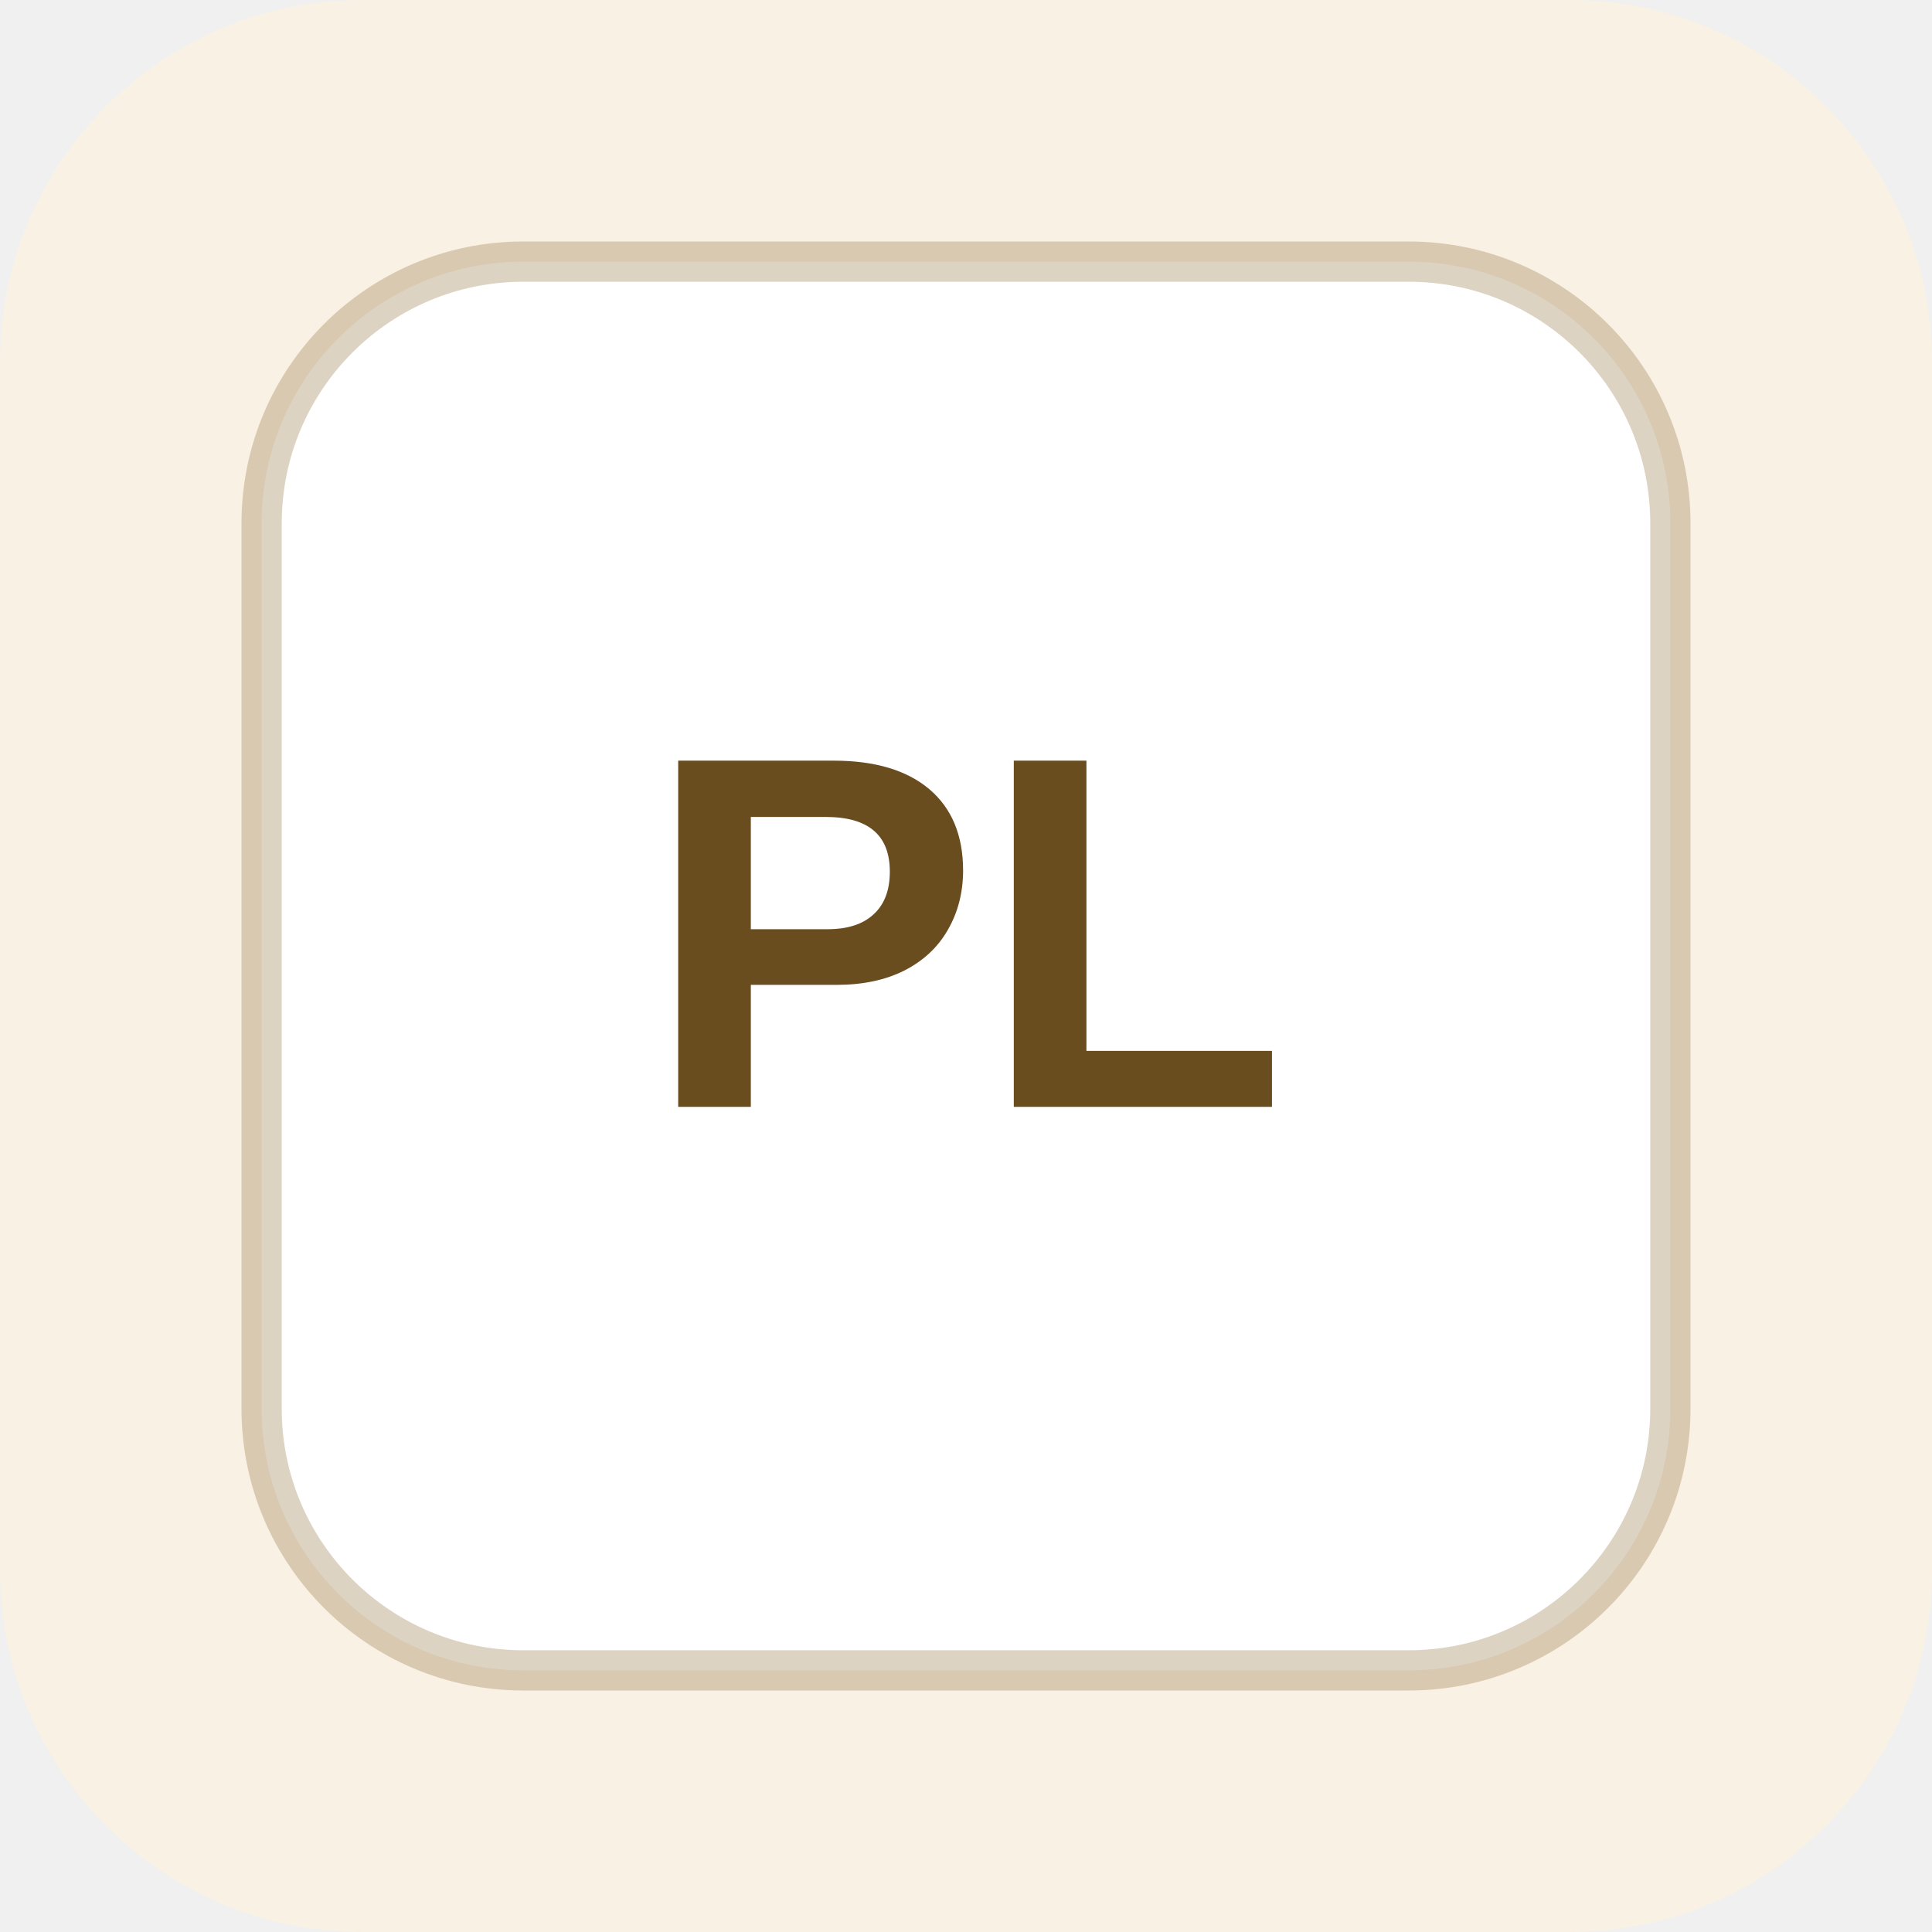
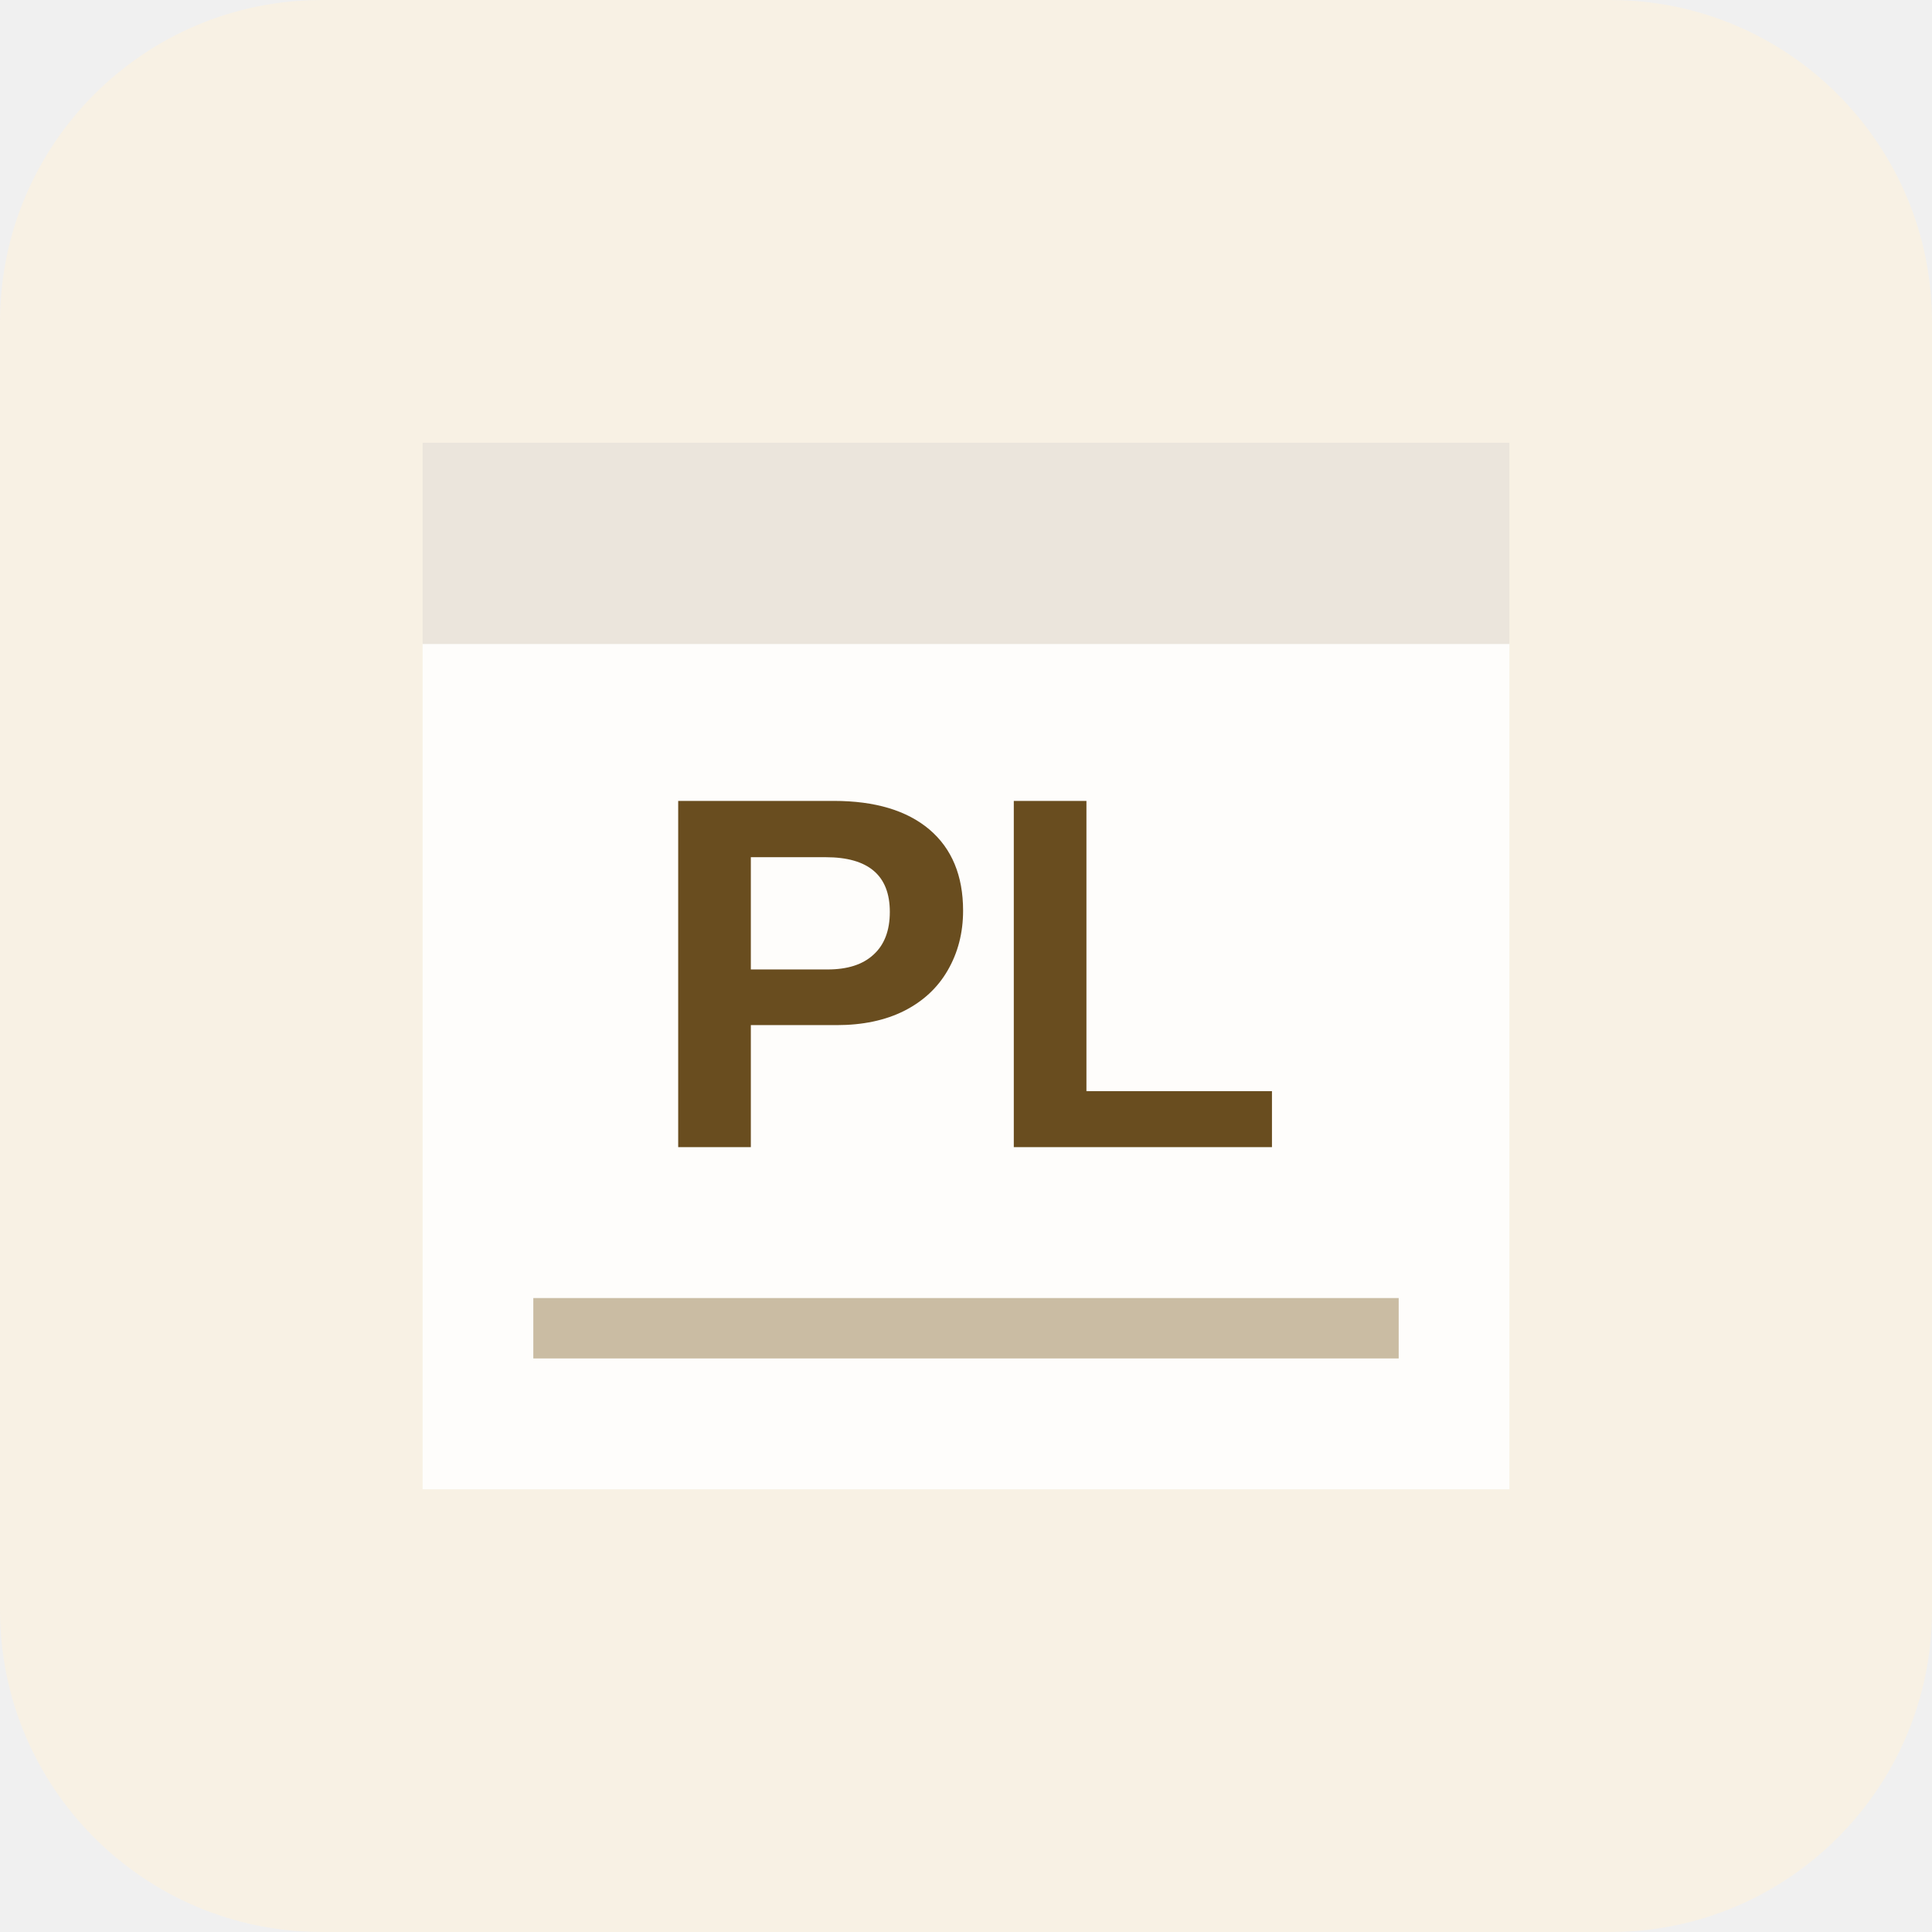
<svg xmlns="http://www.w3.org/2000/svg" width="96" height="96" viewBox="0 0 96 96" role="img" aria-labelledby="title">
-   <rect width="96" height="96" rx="18" fill="#f8f1e4" />
-   <rect x="13" y="13" width="70" height="70" rx="13" fill="#ffffff" stroke="#846229" stroke-opacity="0.28" stroke-width="2" />
-   <text x="48" y="55" fill="#694d1f" font-family="IBM Plex Sans, Arial, sans-serif" font-size="25" font-weight="700" text-anchor="middle" letter-spacing="0">PL</text>
+   <rect width="96" height="96" rx="16" fill="#f8f1e4" />
+   <path d="M21 22h54v52H21z" fill="#fff" fill-opacity="0.86" />
+   <path d="M21 22h54v10H21z" fill="#846229" fill-opacity="0.15" />
+   <path d="M28 66h40" stroke="#846229" stroke-opacity="0.42" stroke-width="3" stroke-linecap="square" />
+   <text x="48" y="57" fill="#694d1f" font-family="IBM Plex Sans, Arial, sans-serif" font-size="25" font-weight="750" text-anchor="middle" letter-spacing="0">PL</text>
</svg>
